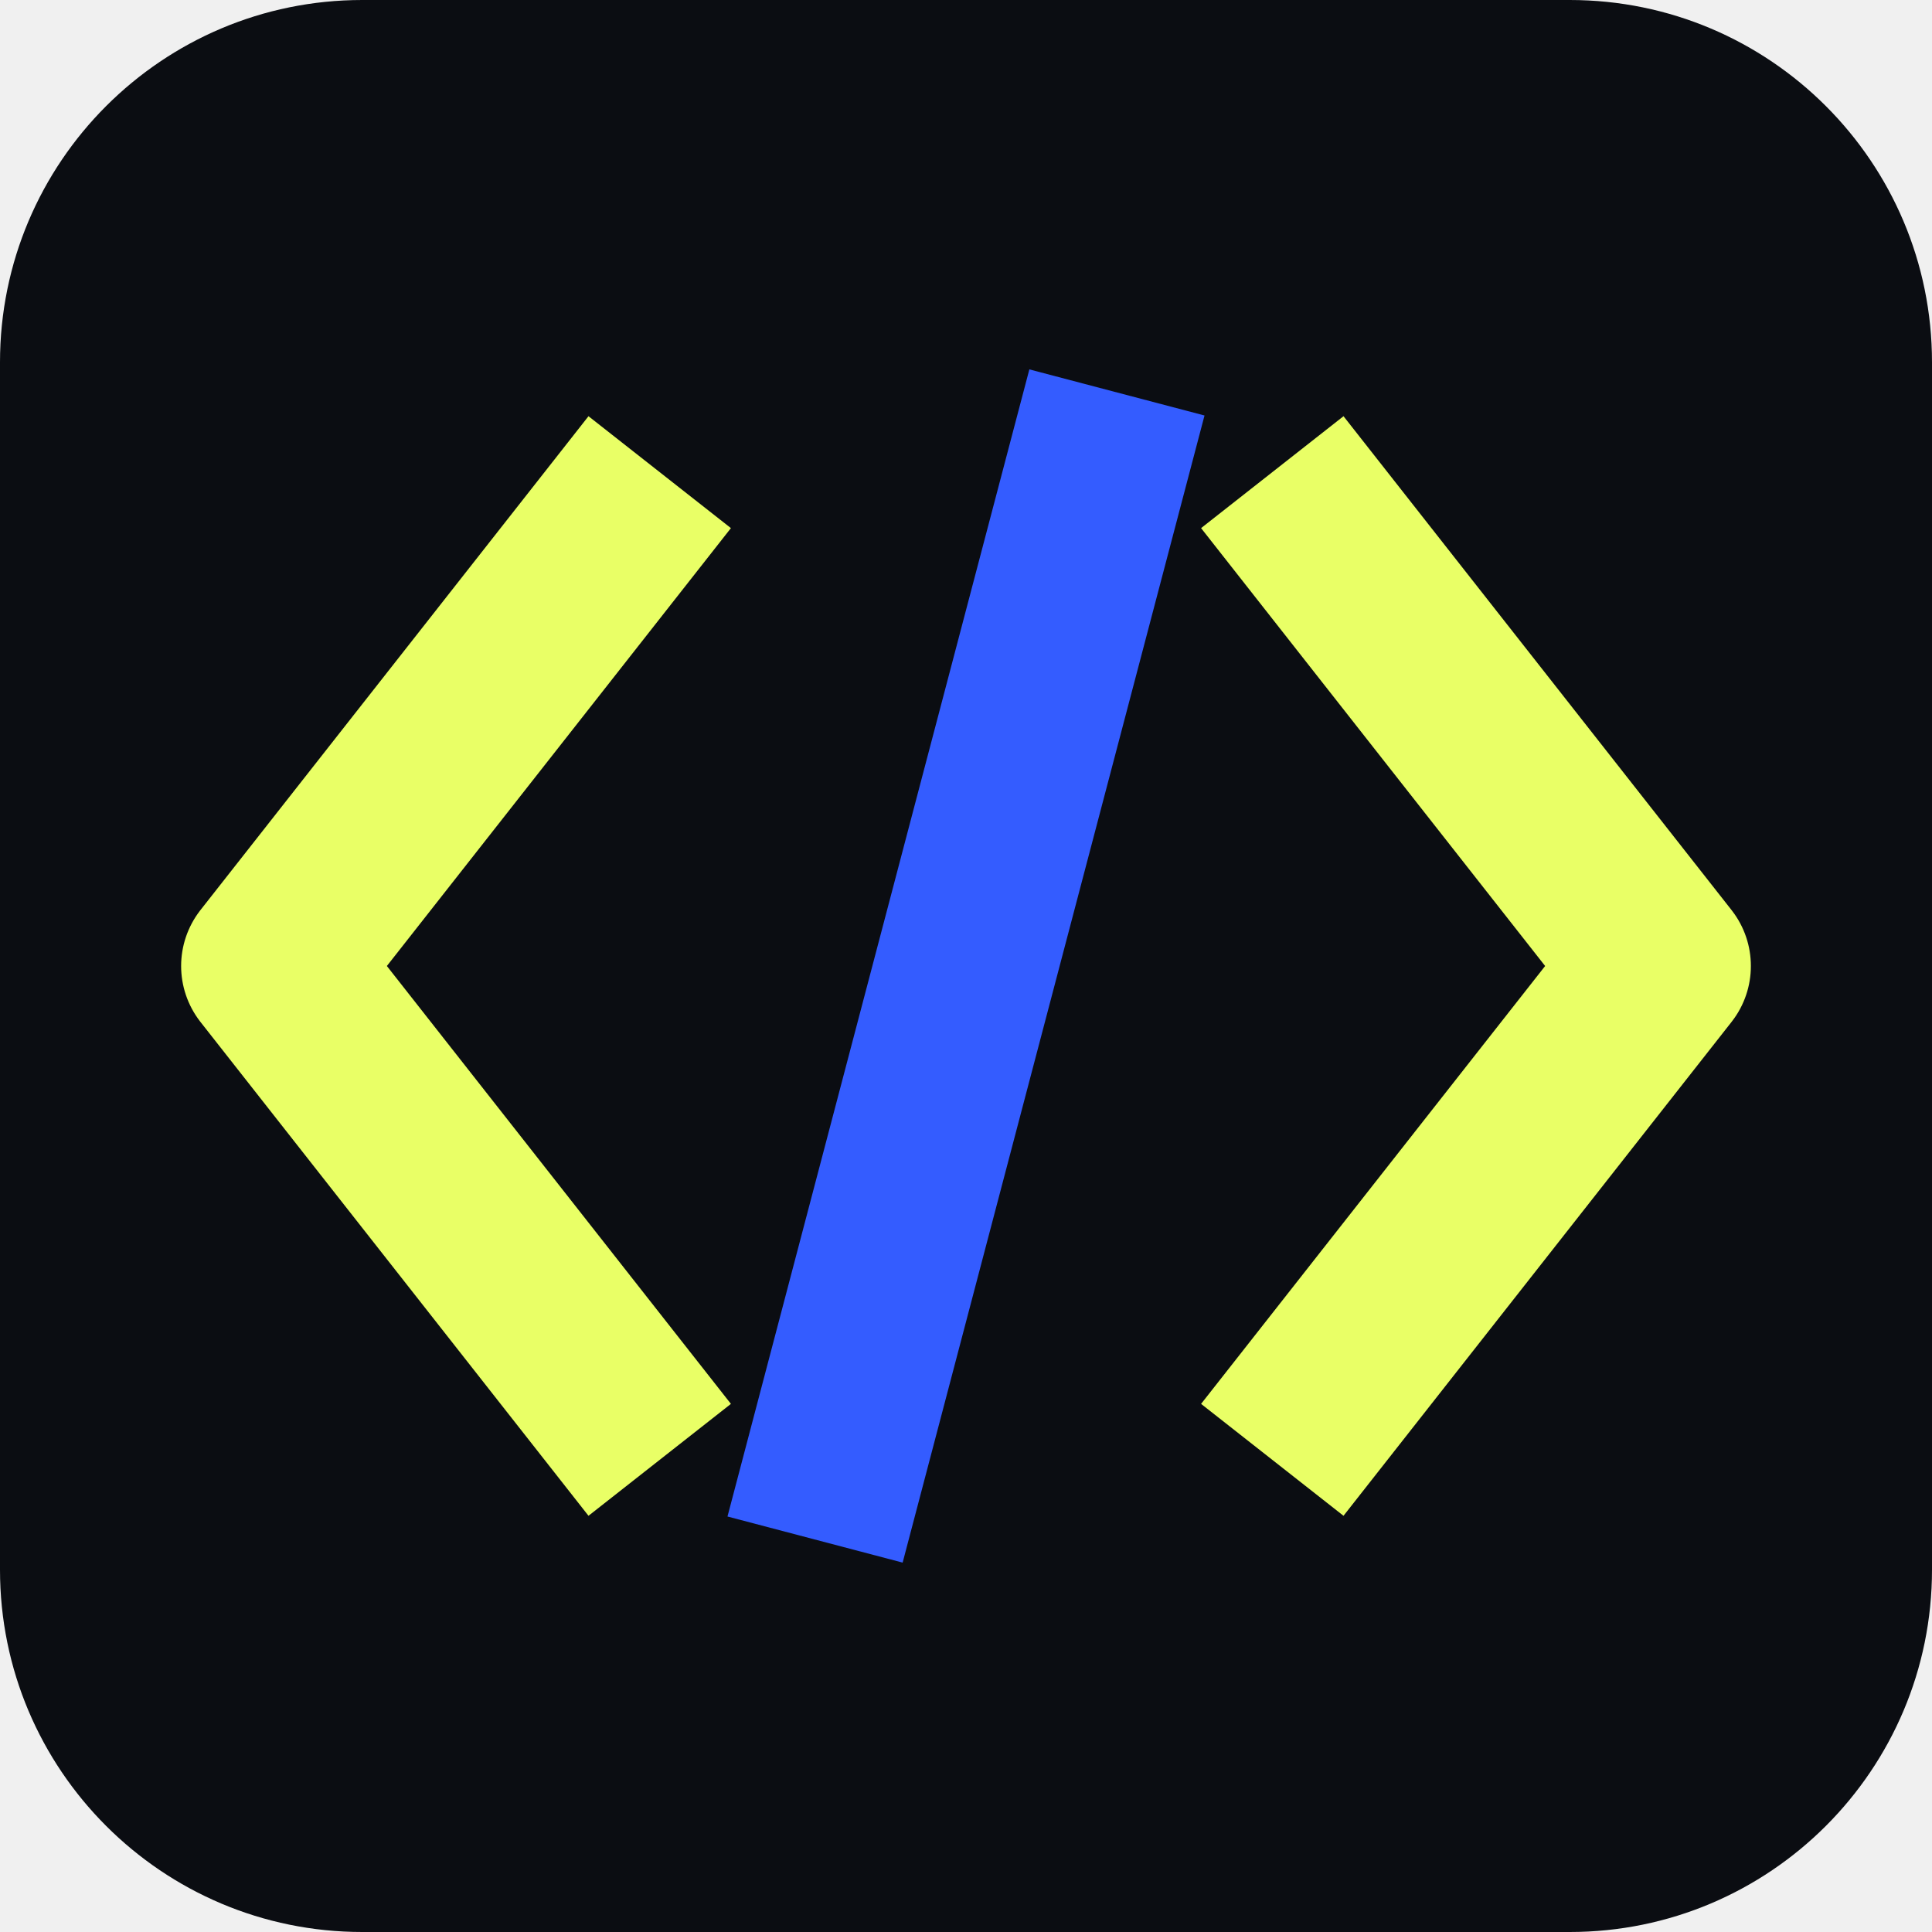
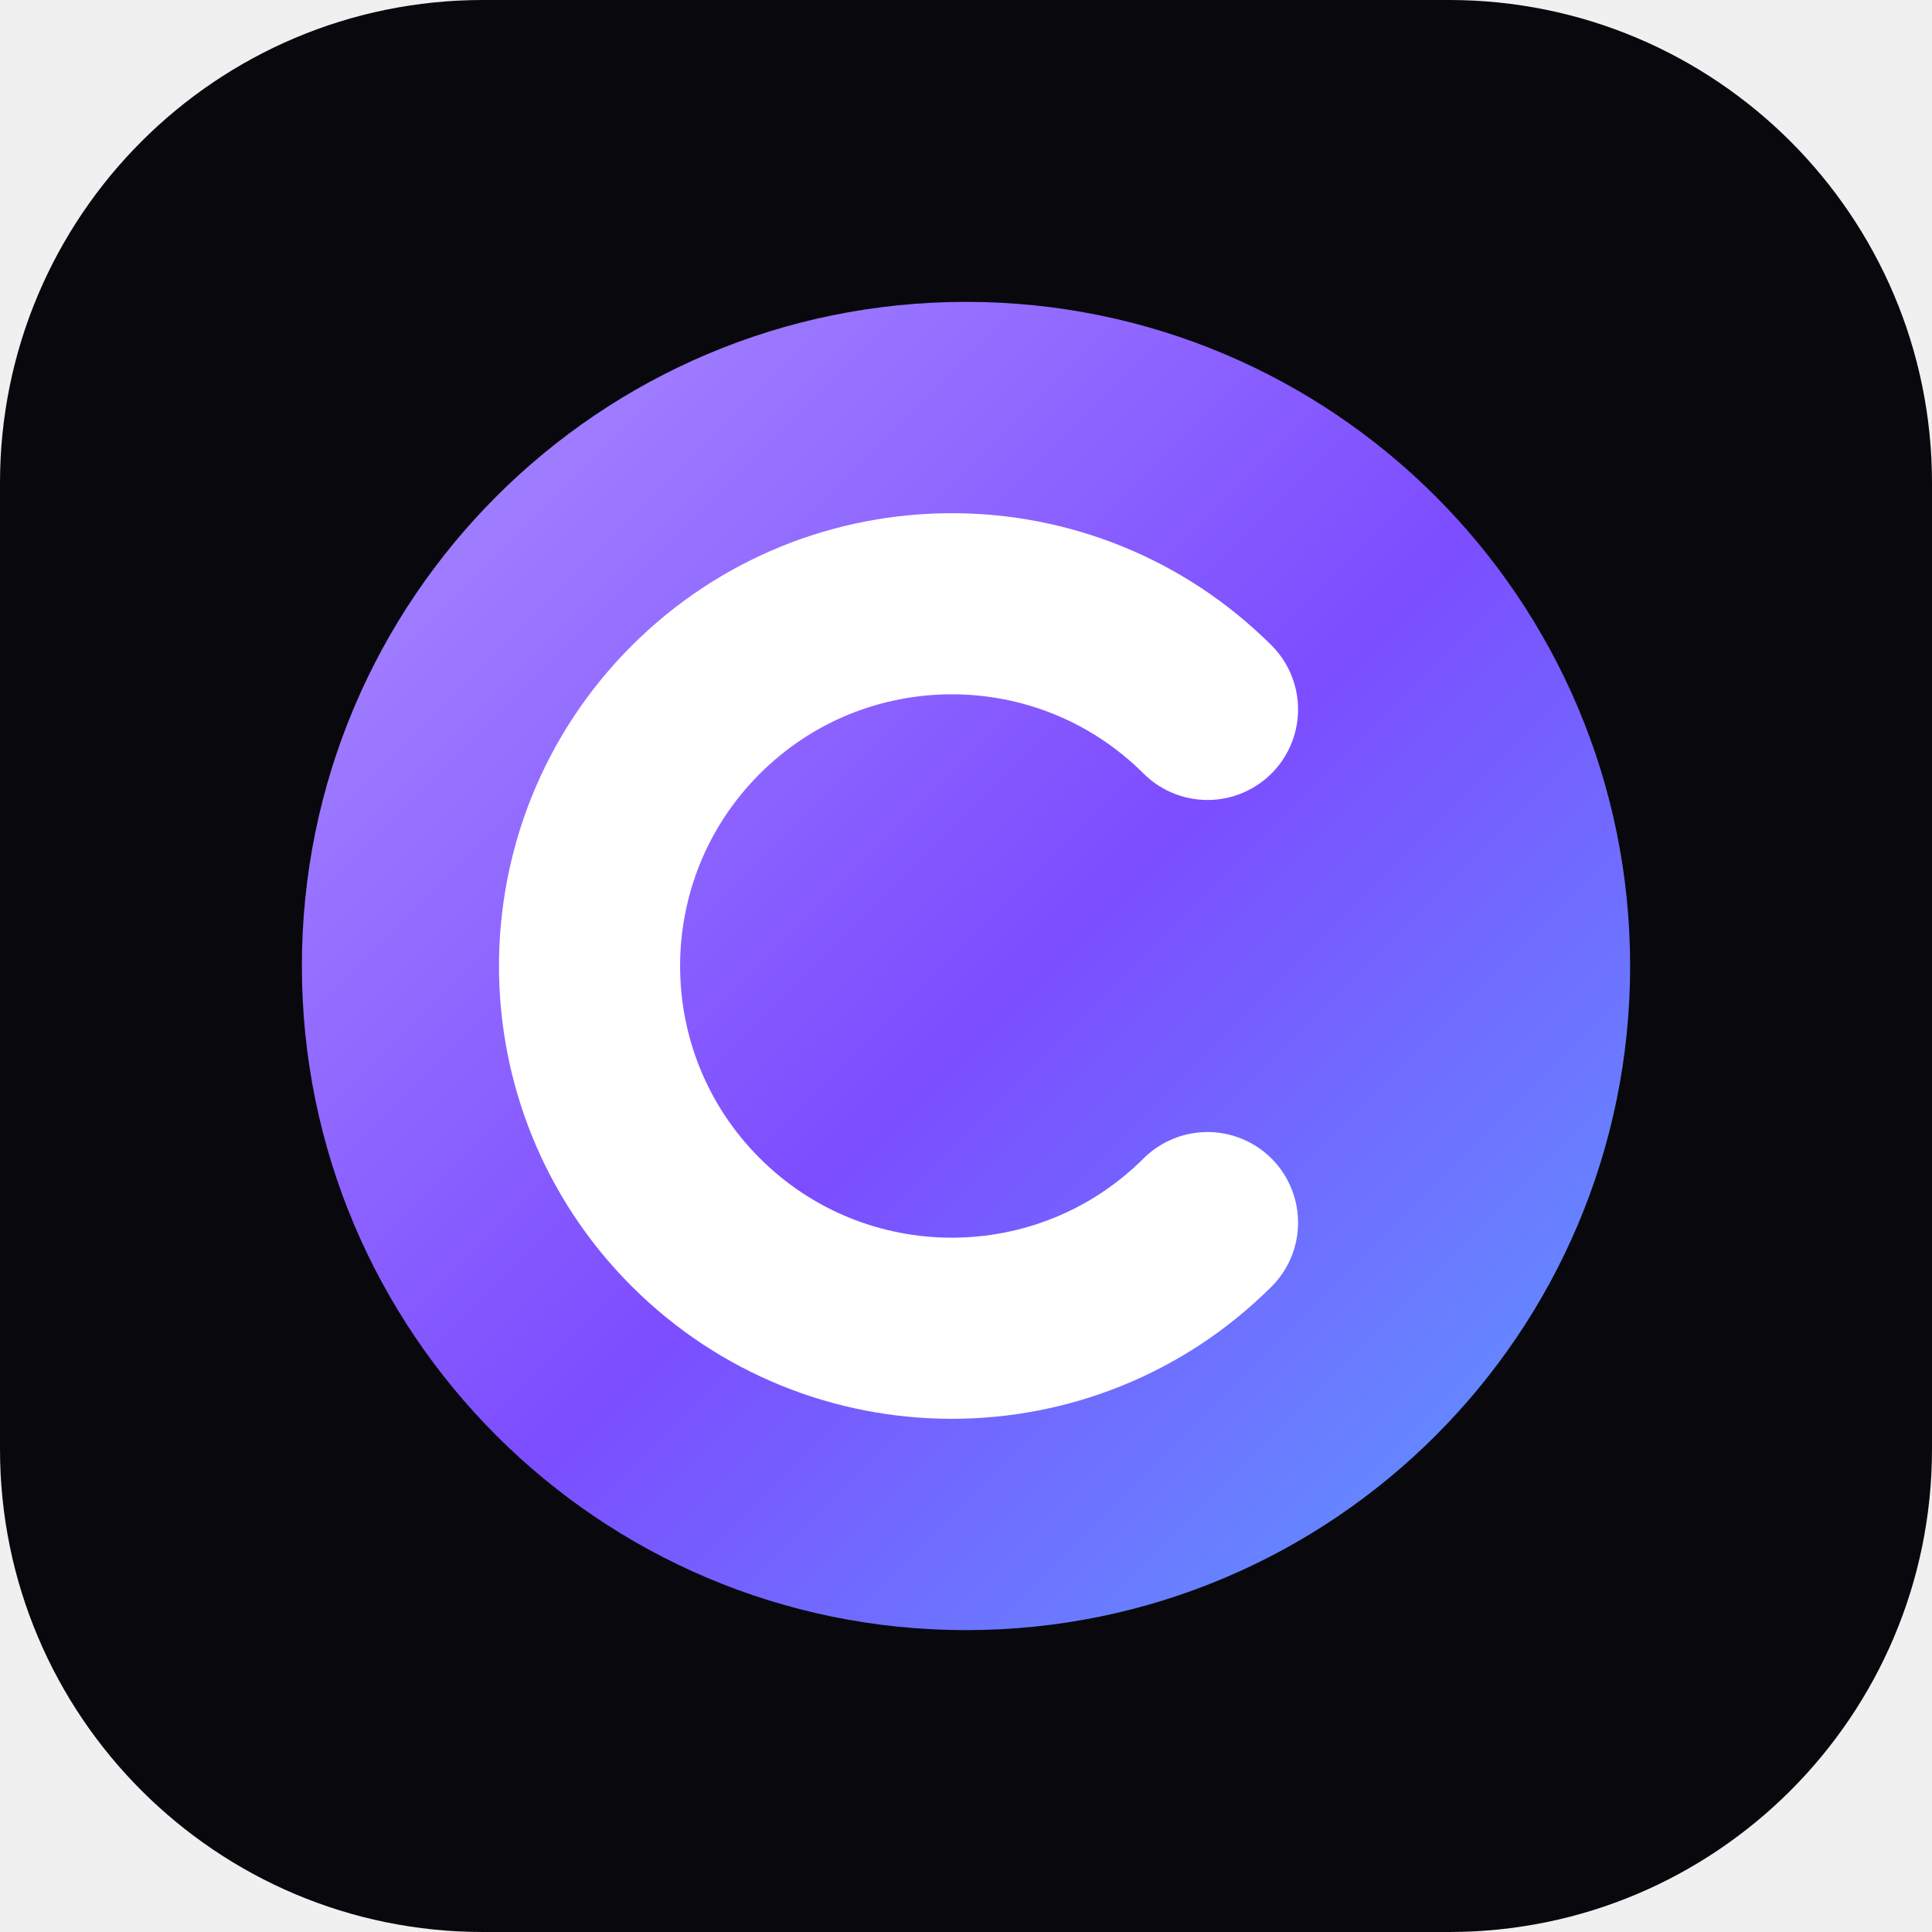
<svg xmlns="http://www.w3.org/2000/svg" viewBox="0 0 64 64">
-   <rect width="64" height="64" rx="12" fill="#0b0d12" />
-   <path d="M20 18 9 32l11 14M44 18l11 14-11 14" fill="none" stroke="#e9ff66" stroke-width="6" stroke-linecap="square" stroke-linejoin="round" />
-   <path d="m37 13-10 38" stroke="#345cff" stroke-width="6" />
+   <defs>
+     <linearGradient id="g" x1="8" y1="8" x2="56" y2="56" gradientUnits="userSpaceOnUse">
+       <stop stop-color="#b195ff" />
+       <stop offset=".52" stop-color="#7c4dff" />
+       <stop offset="1" stop-color="#58a6ff" />
+     </linearGradient>
+   </defs>
+   <rect width="64" height="64" rx="16" fill="#09090d" />
+   <circle cx="32" cy="32" r="22" fill="url(#g)" />
+   <path d="M40 23.5a12 12 0 1 0 0 17" fill="none" stroke="#fff" stroke-width="6" stroke-linecap="round" />
</svg>
